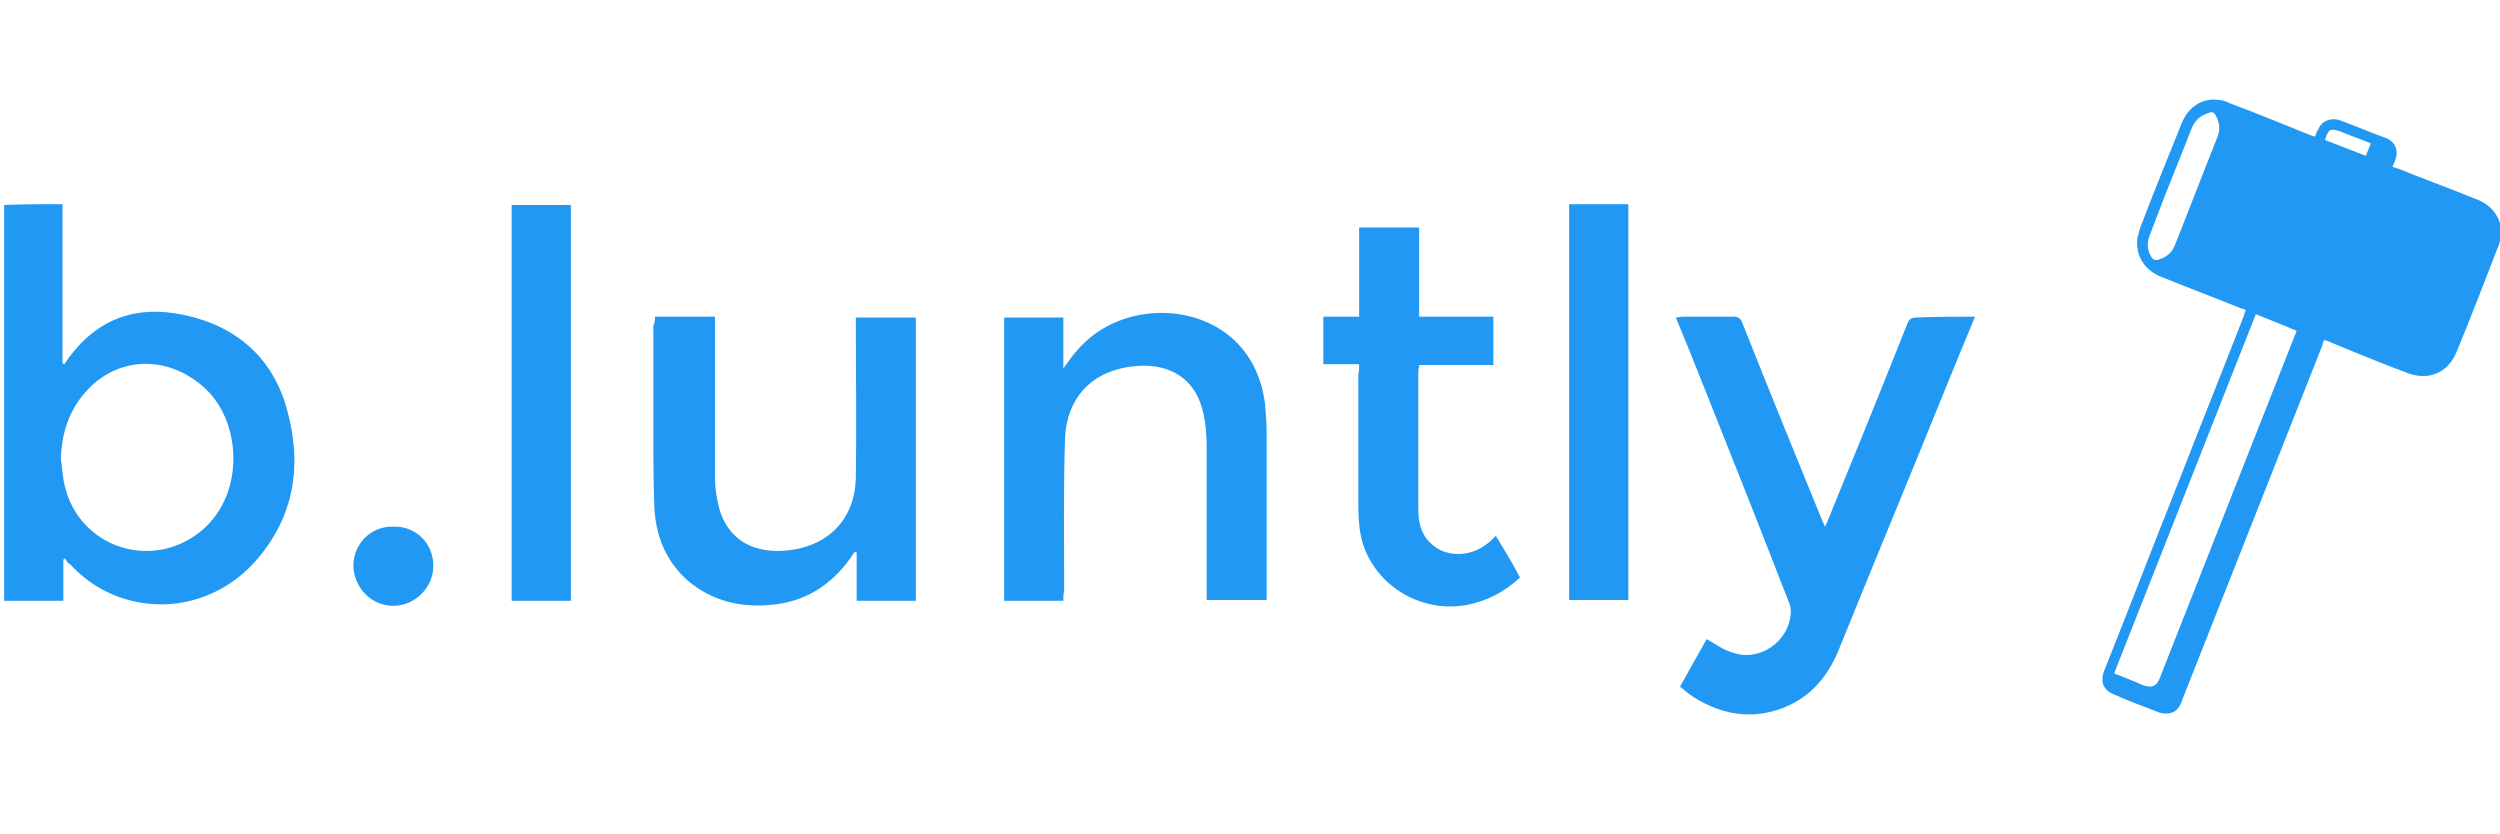
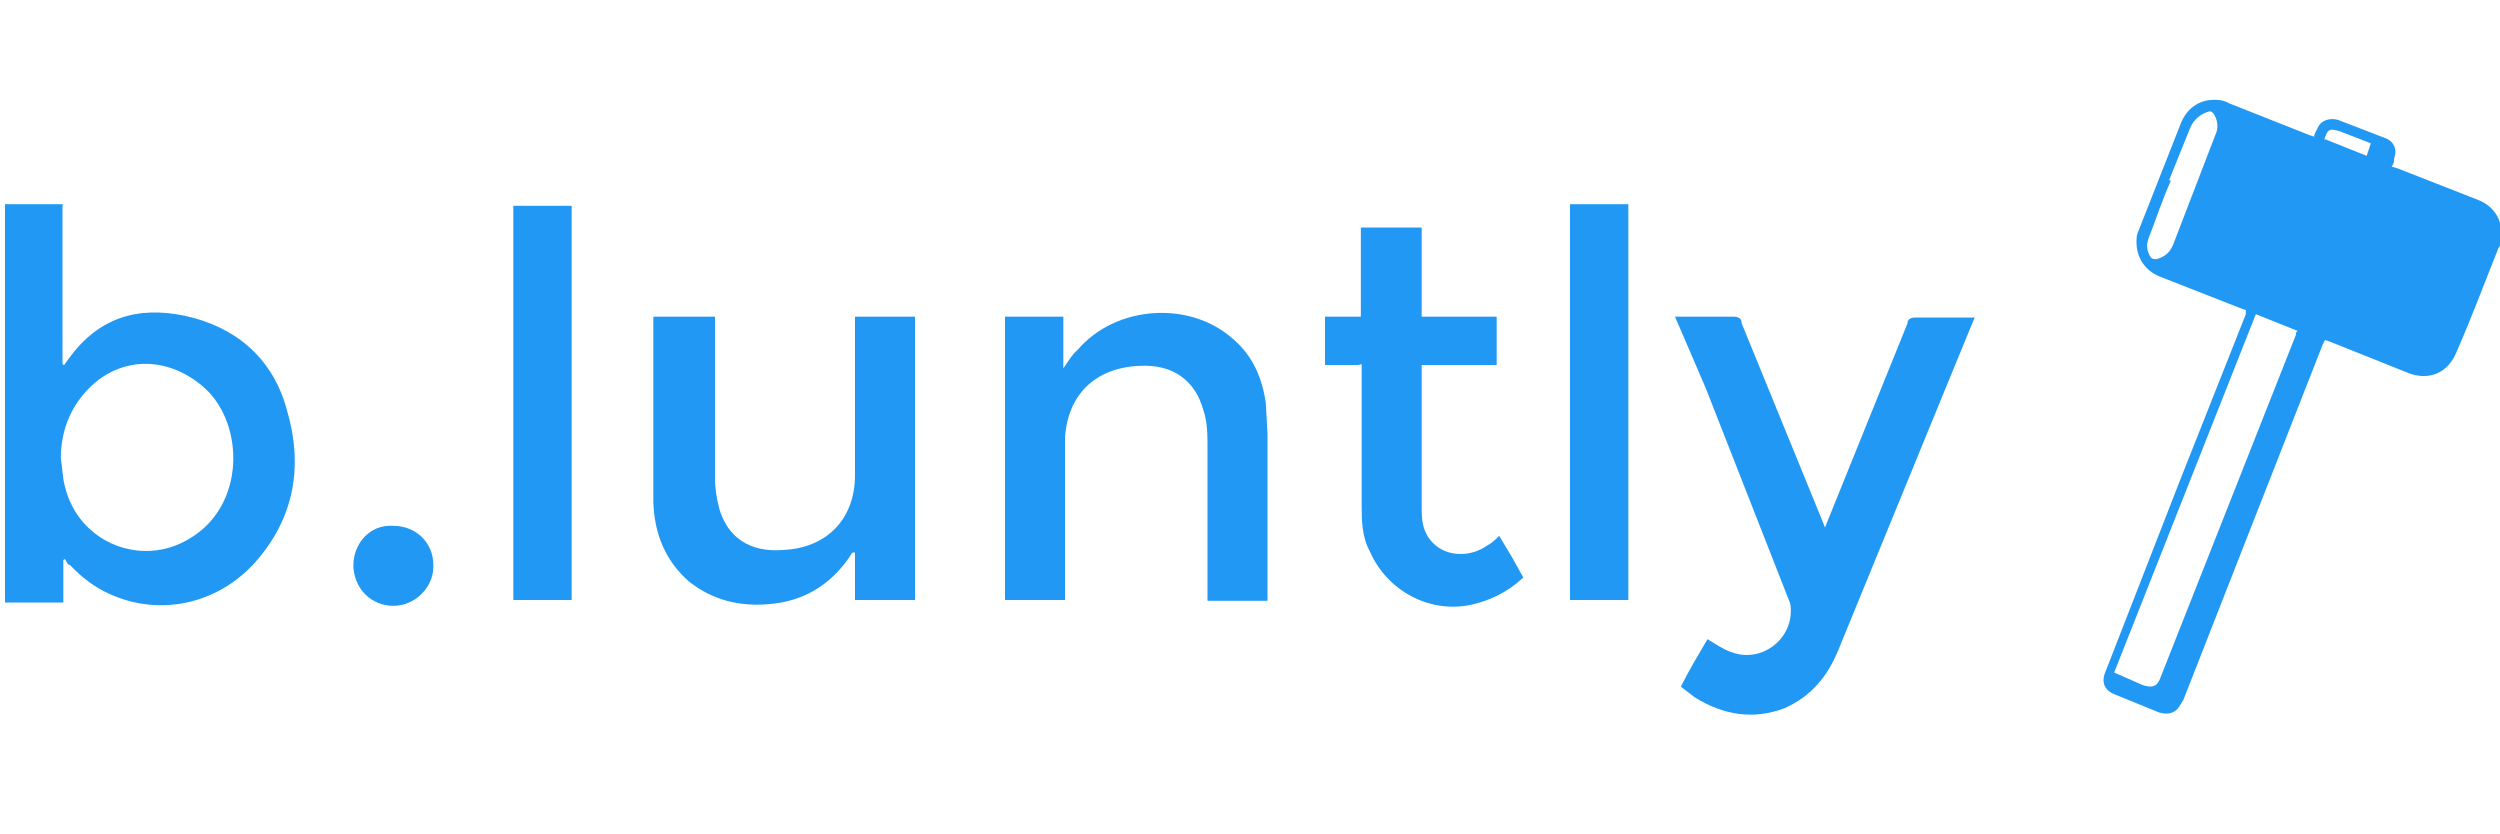
- <svg xmlns="http://www.w3.org/2000/svg" id="Layer_1" width="300" height="100" viewBox="0 0 300 100">
+ <svg xmlns="http://www.w3.org/2000/svg" id="Layer_1" width="300" height="100">
  <style>.st0{fill-rule:evenodd;clip-rule:evenodd;fill:#2198f3}</style>
-   <path class="st0" d="M269.5 37.2c-.2-.1-.4-.2-.6-.2-3.2-1.3-6.4-2.5-9.6-3.8-2-.8-3.1-2.6-2.8-4.7.1-.4.2-.7.3-1.1 1.6-4.2 3.3-8.4 5-12.6.8-2 2.5-3.1 4.5-2.8.4 0 .9.2 1.3.4 3.2 1.2 6.4 2.5 9.6 3.8.2.1.3.1.6.2.1-.3.2-.6.4-.9.4-1 1.5-1.4 2.5-1.1 1.9.7 3.8 1.5 5.7 2.2 1 .4 1.4 1.4 1.1 2.4-.1.3-.2.6-.4 1 .2.1.4.2.6.2 3.2 1.3 6.5 2.5 9.7 3.8 1.9.8 3 2.6 2.7 4.5-.1.4-.2.9-.4 1.3-1.6 4.1-3.2 8.3-4.9 12.4-1 2.5-3.3 3.5-5.8 2.6-3.2-1.2-6.4-2.5-9.5-3.8-.2-.1-.3-.1-.6-.2-.1.2-.2.4-.2.6-5.6 14.2-11.2 28.3-16.8 42.5-.1.3-.2.6-.4.9-.5.8-1.4 1-2.4.7-1.8-.7-3.7-1.4-5.5-2.2-1.2-.5-1.6-1.5-1.1-2.8 3-7.5 5.9-15.1 8.9-22.6 2.6-6.7 5.3-13.4 7.9-20.1 0-.2.1-.3.2-.6zm1.2.5c-5.7 14.4-11.3 28.7-17 43.1 1.2.5 2.3.9 3.4 1.4 1.1.4 1.7.2 2.1-.9l16.2-41.1c.1-.2.1-.3.2-.5-1.6-.7-3.2-1.3-4.9-2zm-10.2-16c-.9 2.2-1.7 4.4-2.6 6.7-.3.9-.2 1.7.3 2.5.2.3.4.3.7.3 1-.3 1.7-.8 2.1-1.8 1.7-4.3 3.4-8.7 5.1-13 .4-.9.2-1.9-.3-2.7-.2-.2-.3-.3-.6-.2-1.1.3-1.8.9-2.2 1.9-.8 2-1.6 4.1-2.5 6.3zm18.5-4.9c1.6.6 3.3 1.3 4.9 1.9l.6-1.5c-1.2-.5-2.4-.9-3.6-1.4-1.4-.5-1.5-.2-1.9 1zM7.5 24.5v19.1c.1 0 .1.1.2.1.2-.2.3-.4.5-.7 3.6-4.9 8.3-6.4 13.9-5.2 6.2 1.3 10.6 5.1 12.3 11.2 1.9 6.7 1 13-3.8 18.4-4.5 5-11.4 6.5-17.4 3.8-1.8-.8-3.4-2-4.8-3.5-.3-.1-.4-.4-.6-.7-.1.1-.2.1-.2.2v4.9H.5V24.6c2.2-.1 4.5-.1 7-.1zm-.2 30.6c.2 1.1.2 2.3.5 3.3 1.6 6.7 9.2 9.8 15.1 6.2 6.6-4 6.4-13.7 1.7-18-3.9-3.6-9.3-4-13.3-.6-2.7 2.4-3.9 5.5-4 9.1zM237 38c-1.3 3.1-2.5 6.1-3.7 9-4.2 10.4-8.5 20.7-12.7 31.1-1.3 3.1-3.3 5.5-6.5 6.8-3.8 1.5-7.4.9-10.8-1.2-.6-.4-1.1-.8-1.7-1.3 1.1-2 2.2-3.9 3.2-5.7 1.1.6 2 1.3 3.1 1.6 3.3 1.2 6.9-1.4 7-4.9 0-.4-.1-.9-.3-1.3-3.3-8.5-6.7-17.1-10.1-25.6-1.1-2.8-2.2-5.5-3.4-8.4.3 0 .6-.1.8-.1h6.1c.6 0 .9.2 1.1.8 3.1 7.8 6.3 15.7 9.5 23.5.1.2.2.5.4.9.2-.4.3-.6.4-.9 3.2-7.8 6.4-15.7 9.5-23.5.2-.5.5-.7 1.1-.7 2.4-.1 4.6-.1 7-.1zM78.6 38h7.2v19.4c0 1.2.2 2.4.5 3.6 1 3.5 3.7 5.3 7.6 5.1 5.3-.3 8.8-3.7 8.8-9 .1-6 0-12 0-18v-1h7.2v34h-7.1v-5.8c-.1 0-.1-.1-.2-.1-.2.2-.3.4-.5.7-2.4 3.4-5.6 5.4-9.8 5.7-3.5.3-6.7-.5-9.5-2.7-3-2.5-4.2-5.8-4.3-9.5-.1-3.2-.1-6.4-.1-9.6V39.1c.2-.4.2-.7.2-1.1zM127.6 72.1h-7.1v-34h7.1v6.1c.7-.9 1.1-1.6 1.7-2.2 4.6-5.4 13.6-6 18.8-1.2 2.2 2.1 3.3 4.7 3.7 7.6.1 1.2.2 2.5.2 3.7V72h-7.2v-.9-17.4c0-1.5-.1-3-.5-4.5-.9-3.6-3.7-5.5-7.6-5.3-5.3.3-8.7 3.5-8.9 8.8-.2 6.1-.1 12.1-.1 18.2-.1.4-.1.7-.1 1.2zM163.1 43.7h-4.3V38h4.3V27.3h7.2V38h8.9v5.8h-8.9c0 .3-.1.5-.1.7v16.6c0 1.6.3 3 1.5 4.1 1.6 1.6 4.4 1.7 6.4.3.5-.3.9-.7 1.4-1.2.5.8 1 1.7 1.5 2.5s.9 1.6 1.4 2.5c-1.8 1.7-3.9 2.8-6.4 3.3-5.1.9-10.1-1.8-12.1-6.4-.8-1.8-.9-3.8-.9-5.8V44.9c.1-.4.1-.7.1-1.2zM68.5 72.1h-7.1V24.6h7.1v47.5zM188.3 24.5h7.1V72h-7.1V24.5zM52 67.9c0 2.6-2.2 4.8-4.8 4.8-2.6 0-4.7-2.1-4.8-4.8 0-2.6 2.1-4.8 4.8-4.7 2.7-.1 4.8 2 4.8 4.7z" />
+   <path class="st0" d="M269.5 37.2l-.6-.2-9.7-3.8c-2-.8-3-2.6-2.8-4.7 0-.4.2-.7.3-1l5-12.7c.8-2 2.5-3 4.5-2.8.4 0 1 .2 1.3.4l9.6 3.8.6.2c0-.3.2-.6.4-1 .4-1 1.5-1.3 2.5-1l5.7 2.2c1 .4 1.4 1.4 1 2.4 0 .3 0 .6-.3 1l.7.2 9.7 3.8c2 .8 3 2.6 2.7 4.5 0 .4 0 1-.3 1.3-1.6 4-3.2 8.3-5 12.4-1 2.5-3.2 3.5-5.7 2.6l-9.5-3.8-.6-.2-.3.6L262 84l-.5.8c-.5.8-1.4 1-2.4.7l-5.4-2.2c-1.2-.5-1.6-1.5-1-2.8l8.8-22.6 8-20.2v-.6zm1.2.5l-17 43 3.4 1.5c1.2.4 1.8.2 2.2-1l16.2-41c0-.2 0-.3.2-.5l-5-2zm-10.2-16c-1 2.2-1.7 4.4-2.6 6.7-.4 1-.3 1.7.2 2.5.2.2.4.2.7.2 1-.3 1.6-.8 2-1.8l5-13c.5-1 .3-2-.2-2.7-.2-.2-.3-.3-.6-.2-1 .3-1.8 1-2.2 2l-2.5 6.2zm18.5-5l5 2 .5-1.5-3.6-1.4c-1.5-.5-1.6-.2-2 1zM7.5 24.6v19s0 .2.2.2l.5-.7c3.6-5 8.3-6.4 14-5.2 6 1.3 10.5 5 12.2 11.2 2 6.7 1 13-3.8 18.4-4.5 5-11.4 6.5-17.4 3.8-1.8-.8-3.4-2-4.8-3.5-.3 0-.4-.4-.6-.7 0 0-.2 0-.2.2v5h-7V24.5h7zM7.3 55c.2 1.2.2 2.4.5 3.4 1.6 6.7 9.2 9.8 15 6.2 6.7-4 6.5-13.7 1.8-18-4-3.6-9.3-4-13.3-.6-2.7 2.4-4 5.5-4 9zM237 38l-3.7 9-12.7 31c-1.3 3.2-3.3 5.6-6.5 7-3.7 1.4-7.3.8-10.7-1.3l-1.7-1.3c1-2 2.2-4 3.2-5.7 1 .6 2 1.3 3 1.6 3.4 1.2 7-1.4 7-5 0-.3 0-.8-.2-1.2l-10-25.5L201 38h7c.6 0 1 .2 1 .8l9.6 23.5.4 1 .4-1 9.5-23.5c0-.5.4-.7 1-.7h7zM78.6 38h7.2v19.4c0 1.2.2 2.4.5 3.6 1 3.5 3.7 5.3 7.6 5 5.2-.2 8.7-3.6 8.7-9V38h7.2v34h-7.2v-5.7h-.2c-.2 0-.3.3-.5.6-2.3 3.3-5.5 5.3-9.7 5.6-3.5.3-6.7-.5-9.5-2.7-3-2.6-4.2-6-4.3-9.6V39v-1zm49 34h-7V38h7v6.2c.7-1 1-1.6 1.7-2.2 4.6-5.4 13.6-6 18.8-1.2 2.3 2 3.4 4.7 3.8 7.6l.2 3.7v20h-7.2V53.7c0-1.5 0-3-.5-4.5-1-3.6-3.7-5.5-7.6-5.3-5.3.2-8.7 3.4-9 8.7V72zM163 43.8H159V38h4.3V27.3h7.3V38h9v5.8h-9V61c0 1.7.2 3 1.4 4.2 1.6 1.6 4.4 1.7 6.4.3.6-.3 1-.7 1.5-1.2l1.5 2.5 1.4 2.5c-1.8 1.7-4 2.8-6.4 3.3-5 1-10-1.8-12-6.4-1-1.8-1-3.8-1-5.8V45v-1.3zM68.6 72h-7V24.7h7V72zm119.8-47.5h7V72h-7V24.5zM52 68c0 2.5-2.2 4.7-4.8 4.7-2.6 0-4.7-2-4.8-4.8 0-2.7 2-5 4.8-4.8 2.7 0 4.8 2 4.8 4.7z" />
</svg>
